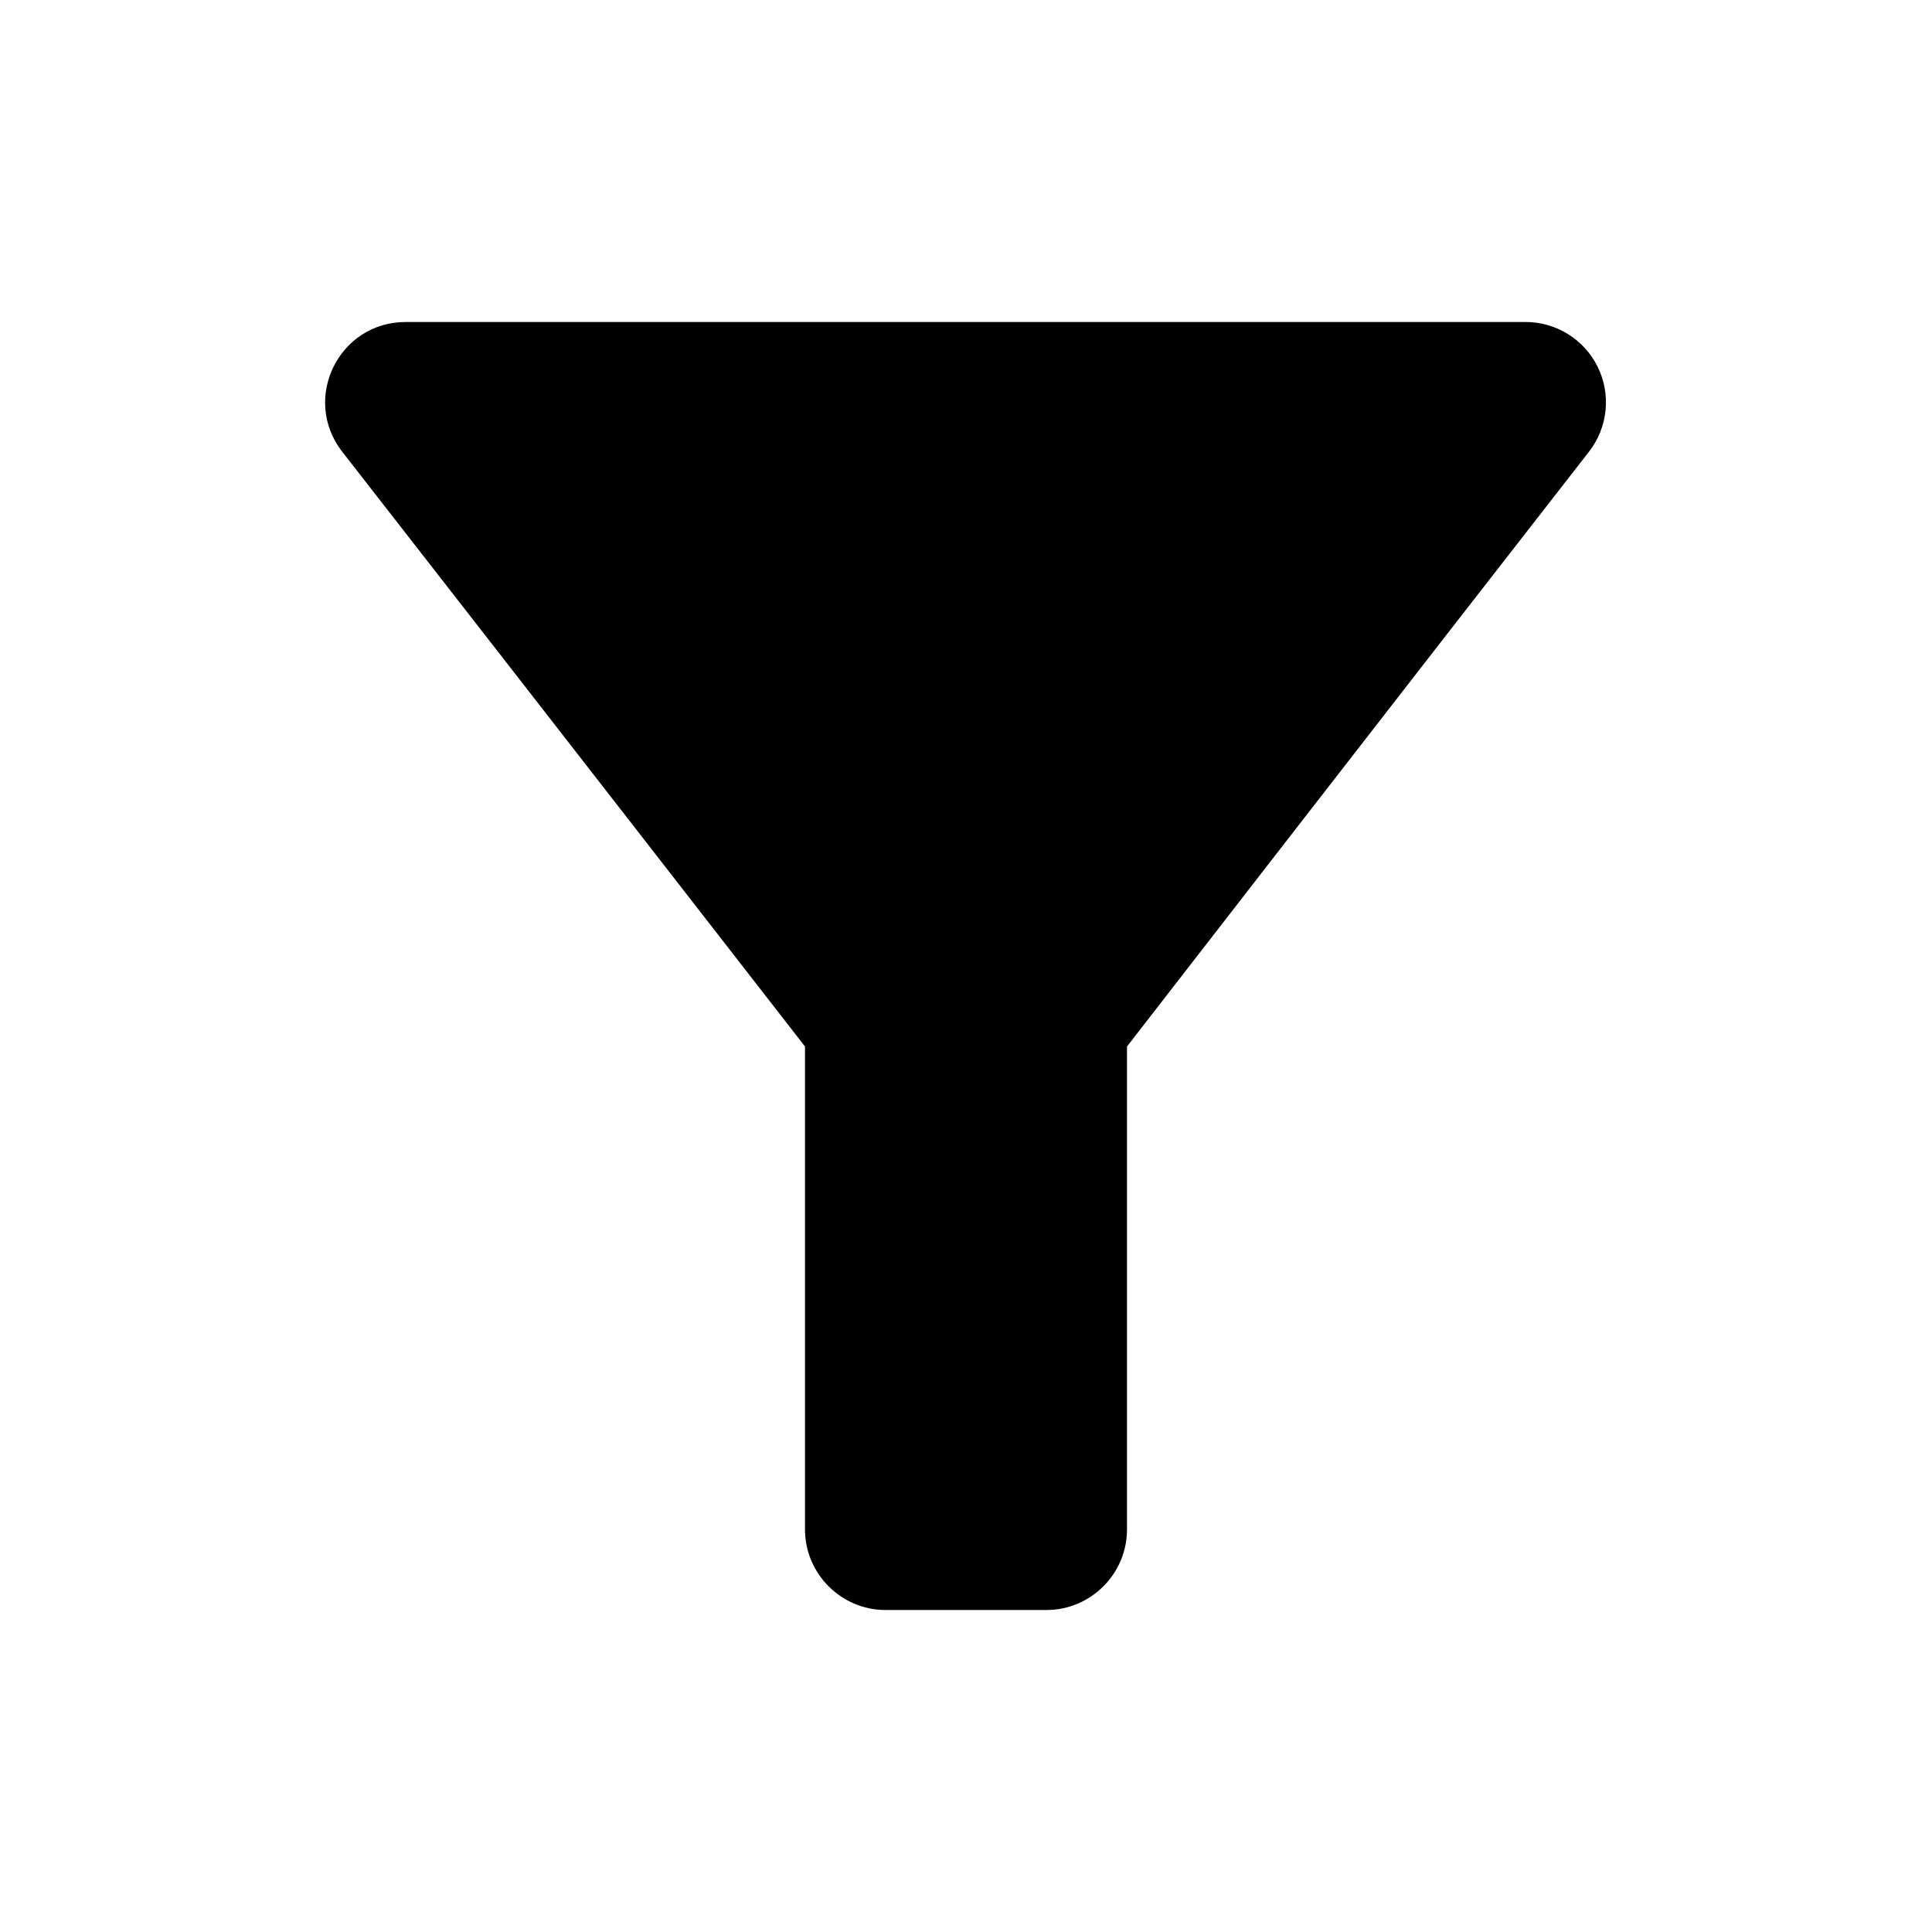
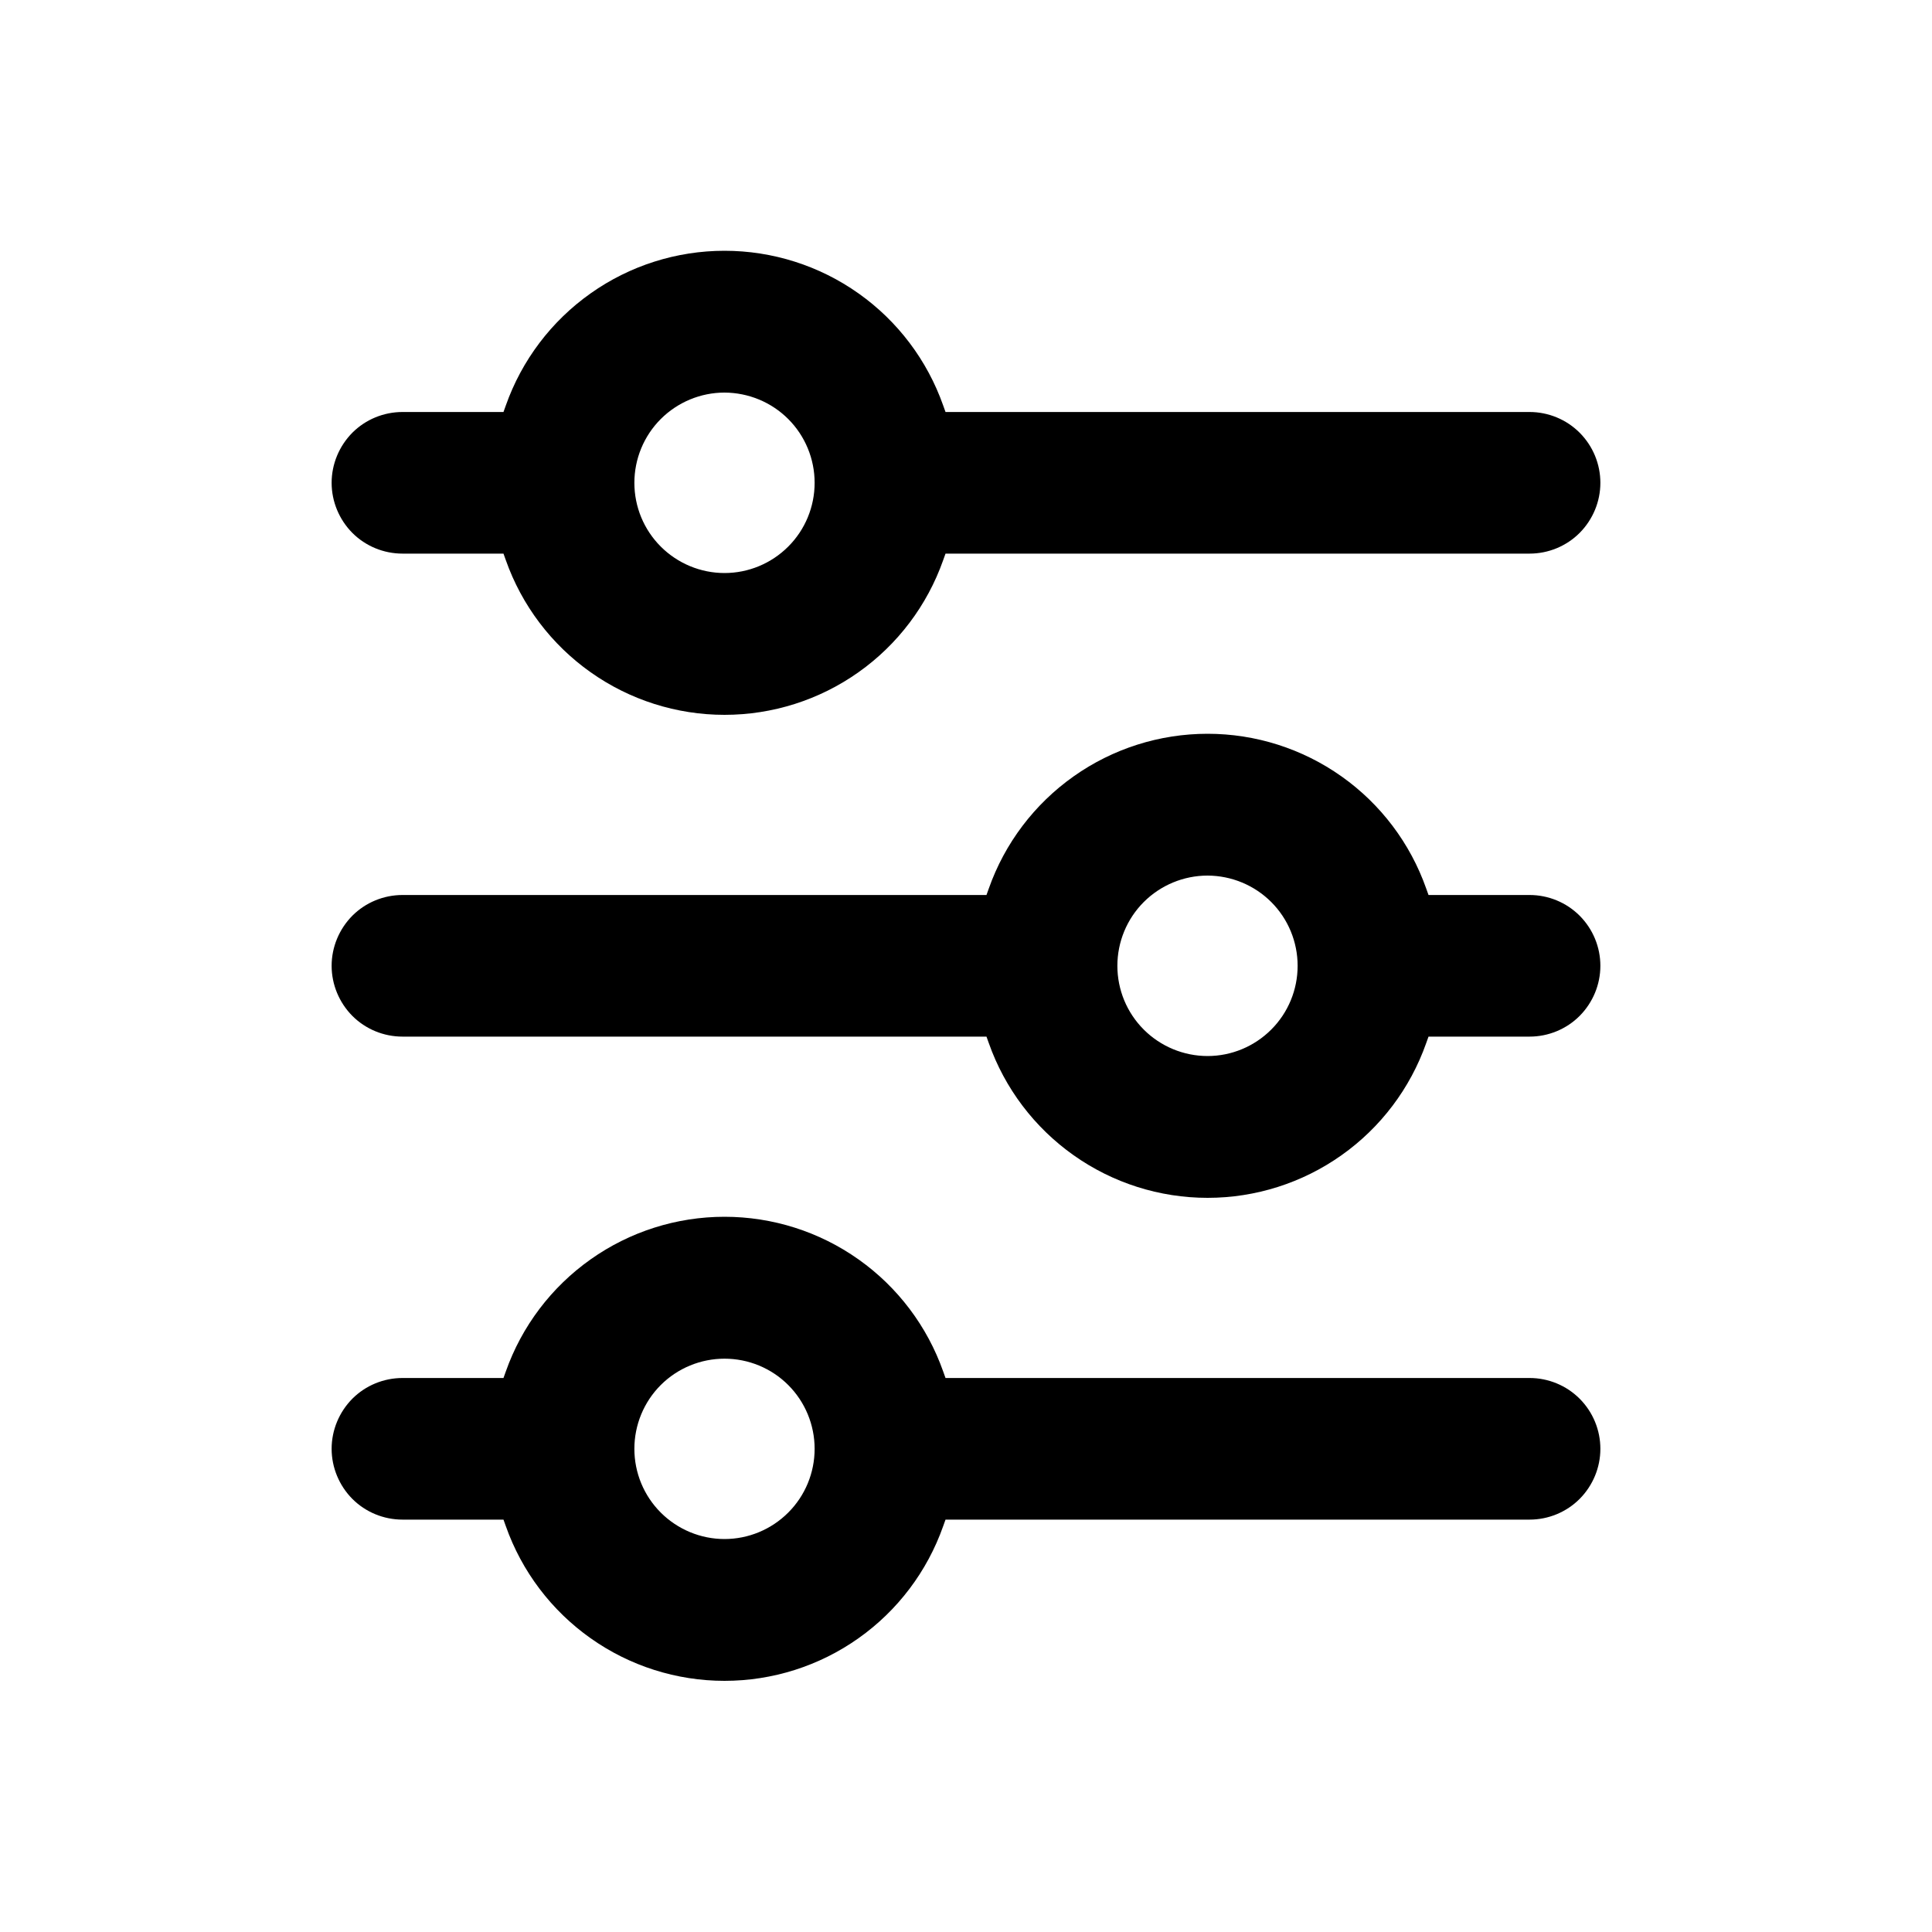
- <svg xmlns="http://www.w3.org/2000/svg" viewBox="0 0 24 24">
-   <path fill="currentColor" d="M4.25 5.61C6.27 8.2 10 13 10 13v6c0 .55.45 1 1 1h2c.55 0 1-.45 1-1v-6s3.72-4.8 5.74-7.39A.998.998 0 0 0 18.95 4H5.04c-.83 0-1.3.95-.79 1.61z" />
+ <svg xmlns="http://www.w3.org/2000/svg" viewBox="0 0 20 20">
+   <path fill="currentColor" d="M7.5 12.596C7.997 12.596 8.482 12.75 8.887 13.037C9.293 13.324 9.599 13.73 9.764 14.198L9.788 14.265H15.834C16.028 14.265 16.215 14.342 16.352 14.479C16.49 14.617 16.567 14.804 16.567 14.998C16.567 15.193 16.489 15.379 16.352 15.517C16.215 15.654 16.028 15.731 15.834 15.731H9.788L9.764 15.798C9.599 16.266 9.293 16.672 8.887 16.959C8.482 17.246 7.997 17.4 7.5 17.4C7.004 17.4 6.519 17.246 6.114 16.959C5.708 16.672 5.401 16.266 5.236 15.798L5.212 15.731H4.167C3.972 15.731 3.785 15.654 3.648 15.517C3.511 15.379 3.433 15.192 3.433 14.998C3.433 14.804 3.511 14.617 3.648 14.479C3.785 14.342 3.972 14.265 4.167 14.265H5.212L5.236 14.198C5.401 13.73 5.708 13.324 6.114 13.037C6.519 12.75 7.004 12.596 7.5 12.596ZM7.5 14.065C7.253 14.065 7.015 14.163 6.84 14.338C6.665 14.513 6.567 14.751 6.567 14.998C6.567 15.246 6.665 15.483 6.84 15.658C7.015 15.833 7.253 15.932 7.5 15.932C7.748 15.932 7.985 15.833 8.16 15.658C8.335 15.483 8.433 15.246 8.433 14.998C8.433 14.751 8.335 14.513 8.16 14.338C7.985 14.163 7.748 14.065 7.5 14.065ZM12.501 7.596C12.997 7.596 13.482 7.75 13.887 8.037C14.293 8.324 14.599 8.73 14.764 9.198L14.788 9.265H15.834C16.028 9.265 16.215 9.342 16.352 9.479C16.49 9.617 16.567 9.804 16.567 9.998C16.567 10.193 16.489 10.379 16.352 10.517C16.215 10.654 16.028 10.731 15.834 10.731H14.788L14.764 10.798C14.599 11.266 14.293 11.672 13.887 11.959C13.482 12.246 12.997 12.4 12.501 12.4C12.004 12.4 11.519 12.246 11.114 11.959C10.708 11.672 10.401 11.266 10.236 10.798L10.212 10.731H4.167C3.972 10.731 3.785 10.654 3.648 10.517C3.511 10.379 3.433 10.192 3.433 9.998C3.433 9.804 3.511 9.617 3.648 9.479C3.785 9.342 3.972 9.265 4.167 9.265H10.212L10.236 9.198C10.401 8.73 10.708 8.324 11.114 8.037C11.519 7.75 12.004 7.596 12.501 7.596ZM12.501 9.064C12.253 9.064 12.015 9.163 11.84 9.338C11.665 9.513 11.567 9.751 11.567 9.998C11.567 10.246 11.665 10.483 11.84 10.658C12.015 10.833 12.253 10.932 12.501 10.932C12.748 10.932 12.985 10.833 13.16 10.658C13.335 10.483 13.433 10.246 13.433 9.998C13.433 9.751 13.335 9.513 13.16 9.338C12.985 9.163 12.748 9.065 12.501 9.064ZM7.5 2.596C7.997 2.596 8.482 2.75 8.887 3.037C9.293 3.324 9.599 3.73 9.764 4.198L9.788 4.265H15.834C16.028 4.265 16.215 4.342 16.352 4.479C16.49 4.617 16.567 4.804 16.567 4.998C16.567 5.193 16.489 5.379 16.352 5.517C16.215 5.654 16.028 5.731 15.834 5.731H9.788L9.764 5.798C9.599 6.266 9.293 6.672 8.887 6.959C8.482 7.246 7.997 7.4 7.5 7.4C7.004 7.4 6.519 7.246 6.114 6.959C5.708 6.672 5.401 6.266 5.236 5.798L5.212 5.731H4.167C3.972 5.731 3.785 5.654 3.648 5.517C3.511 5.379 3.433 5.192 3.433 4.998C3.433 4.804 3.511 4.617 3.648 4.479C3.785 4.342 3.972 4.265 4.167 4.265H5.212L5.236 4.198C5.401 3.73 5.708 3.324 6.114 3.037C6.519 2.75 7.004 2.596 7.5 2.596ZM7.5 4.064C7.253 4.064 7.015 4.163 6.84 4.338C6.665 4.513 6.567 4.751 6.567 4.998C6.567 5.246 6.665 5.483 6.84 5.658C7.015 5.833 7.253 5.932 7.5 5.932C7.748 5.932 7.985 5.833 8.16 5.658C8.335 5.483 8.433 5.246 8.433 4.998C8.433 4.751 8.335 4.513 8.16 4.338C7.985 4.163 7.748 4.065 7.5 4.064Z" />
</svg>
